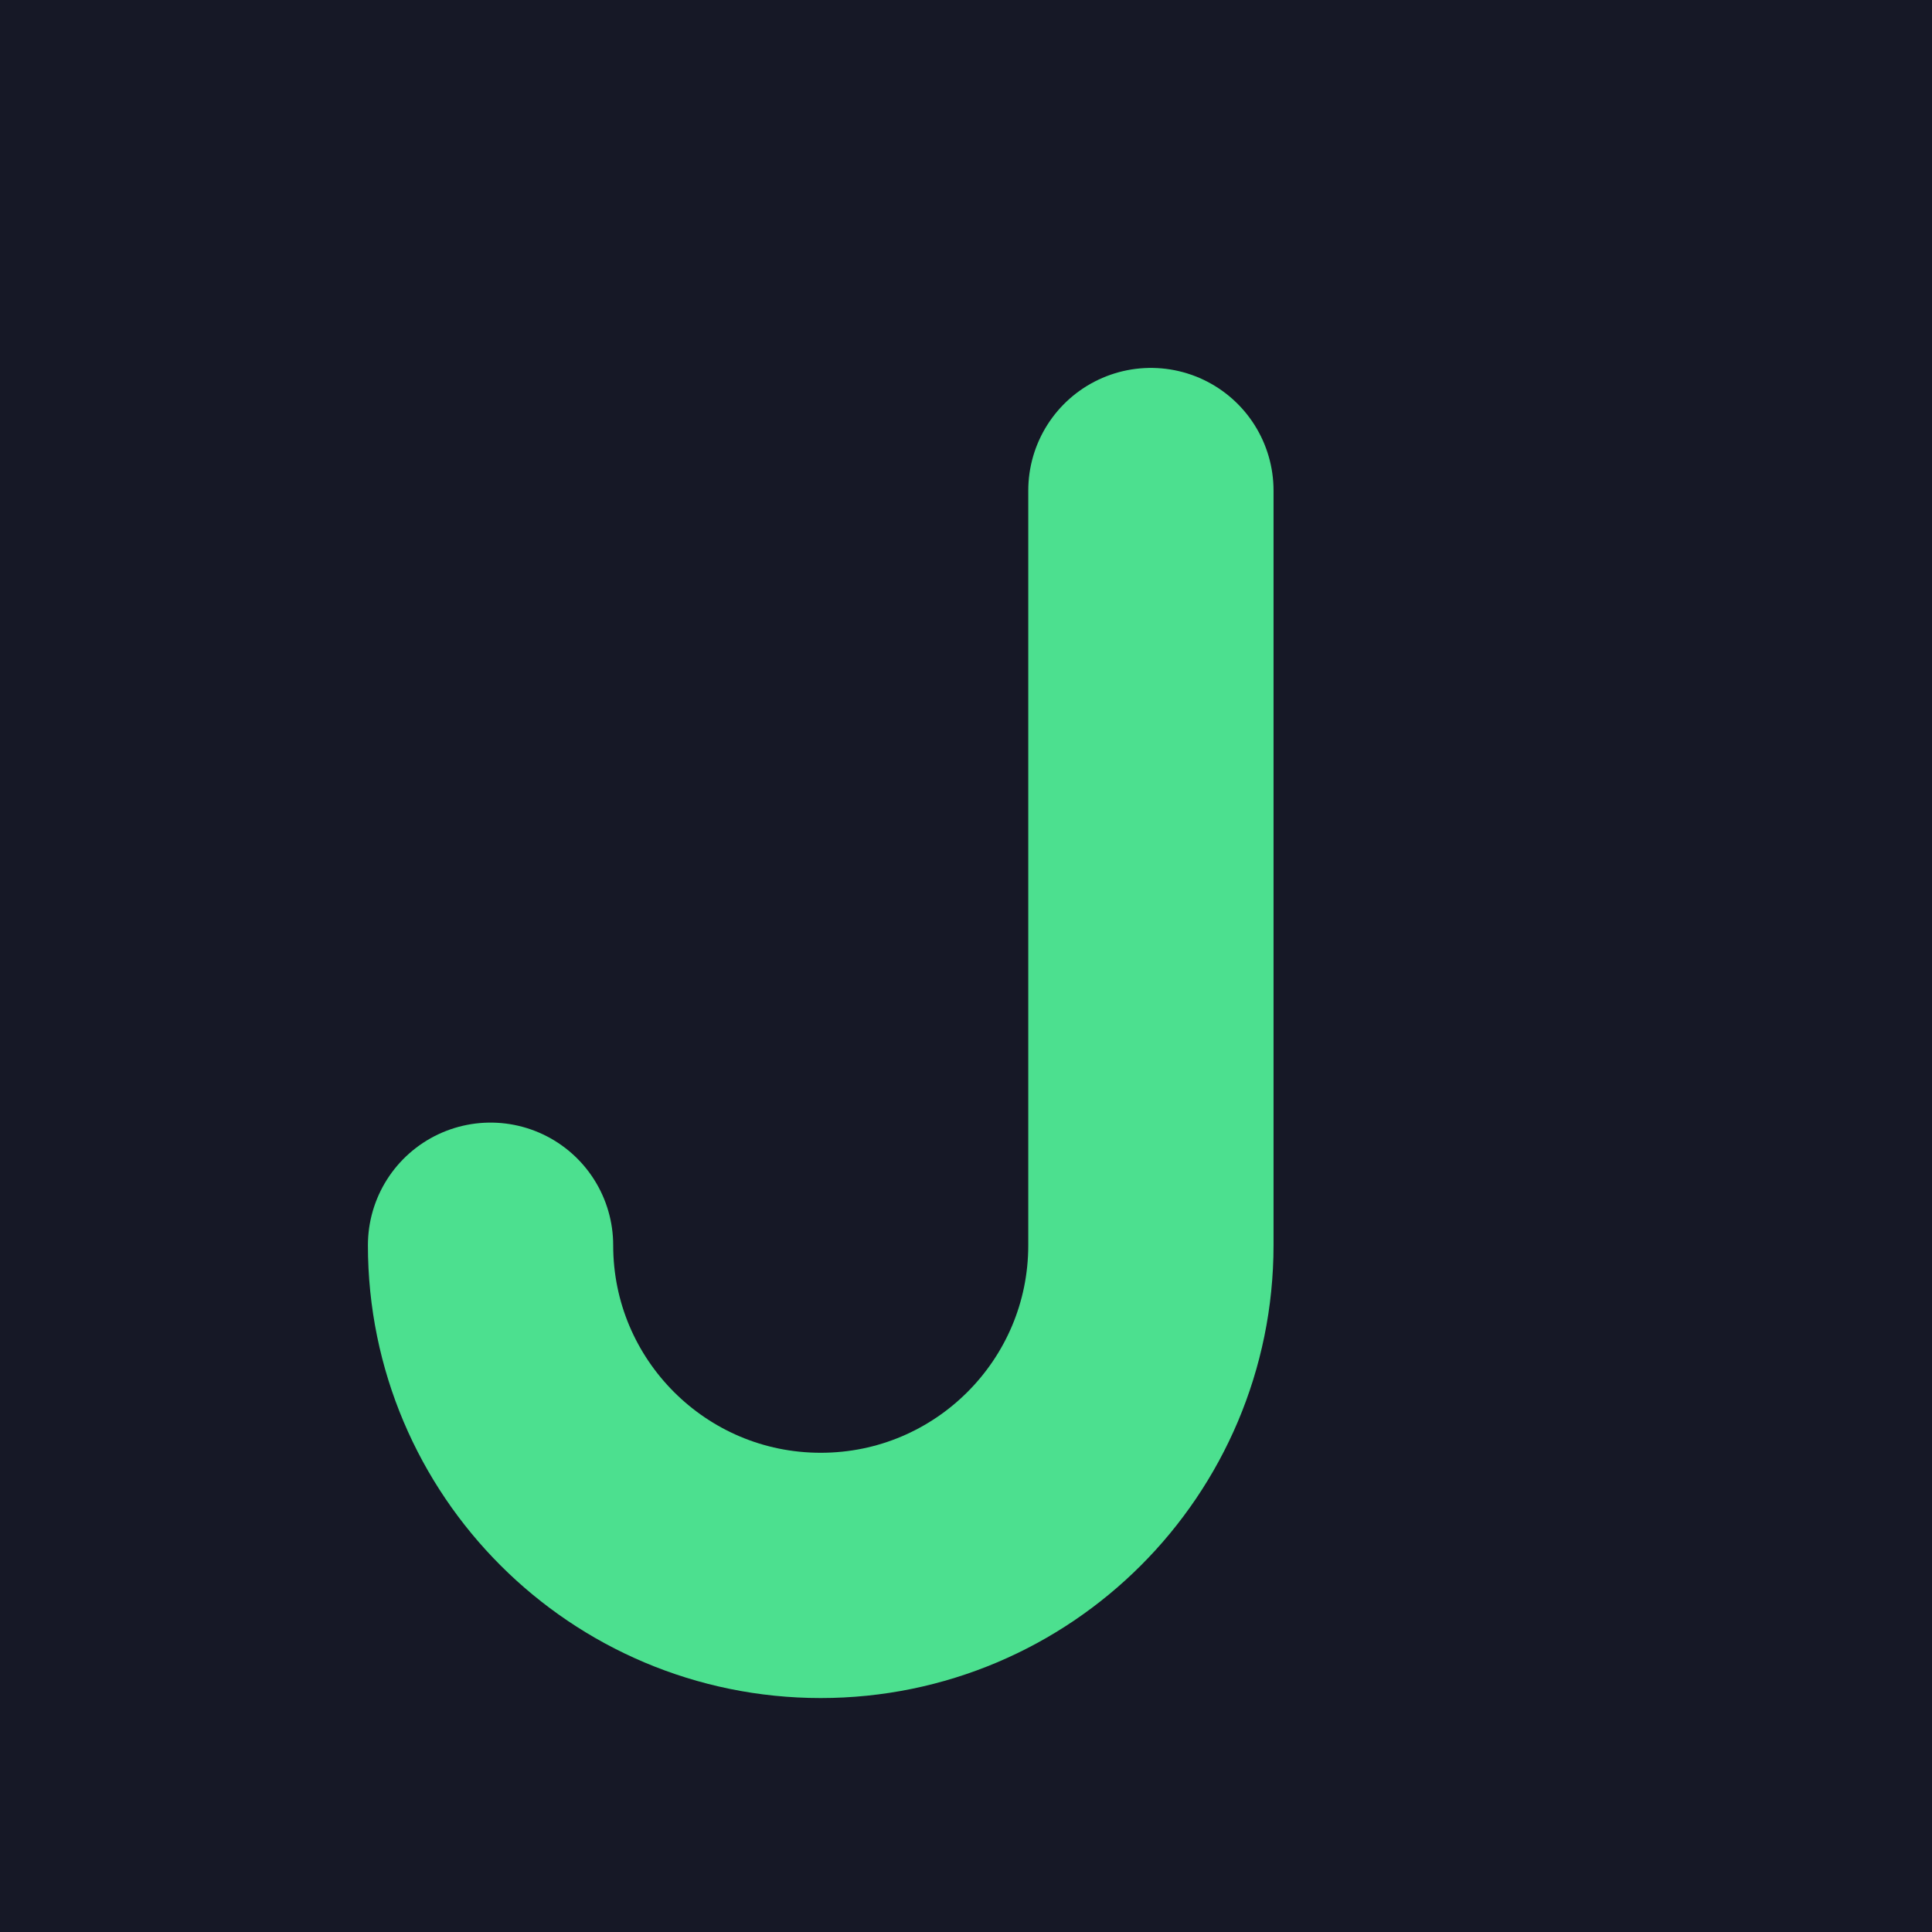
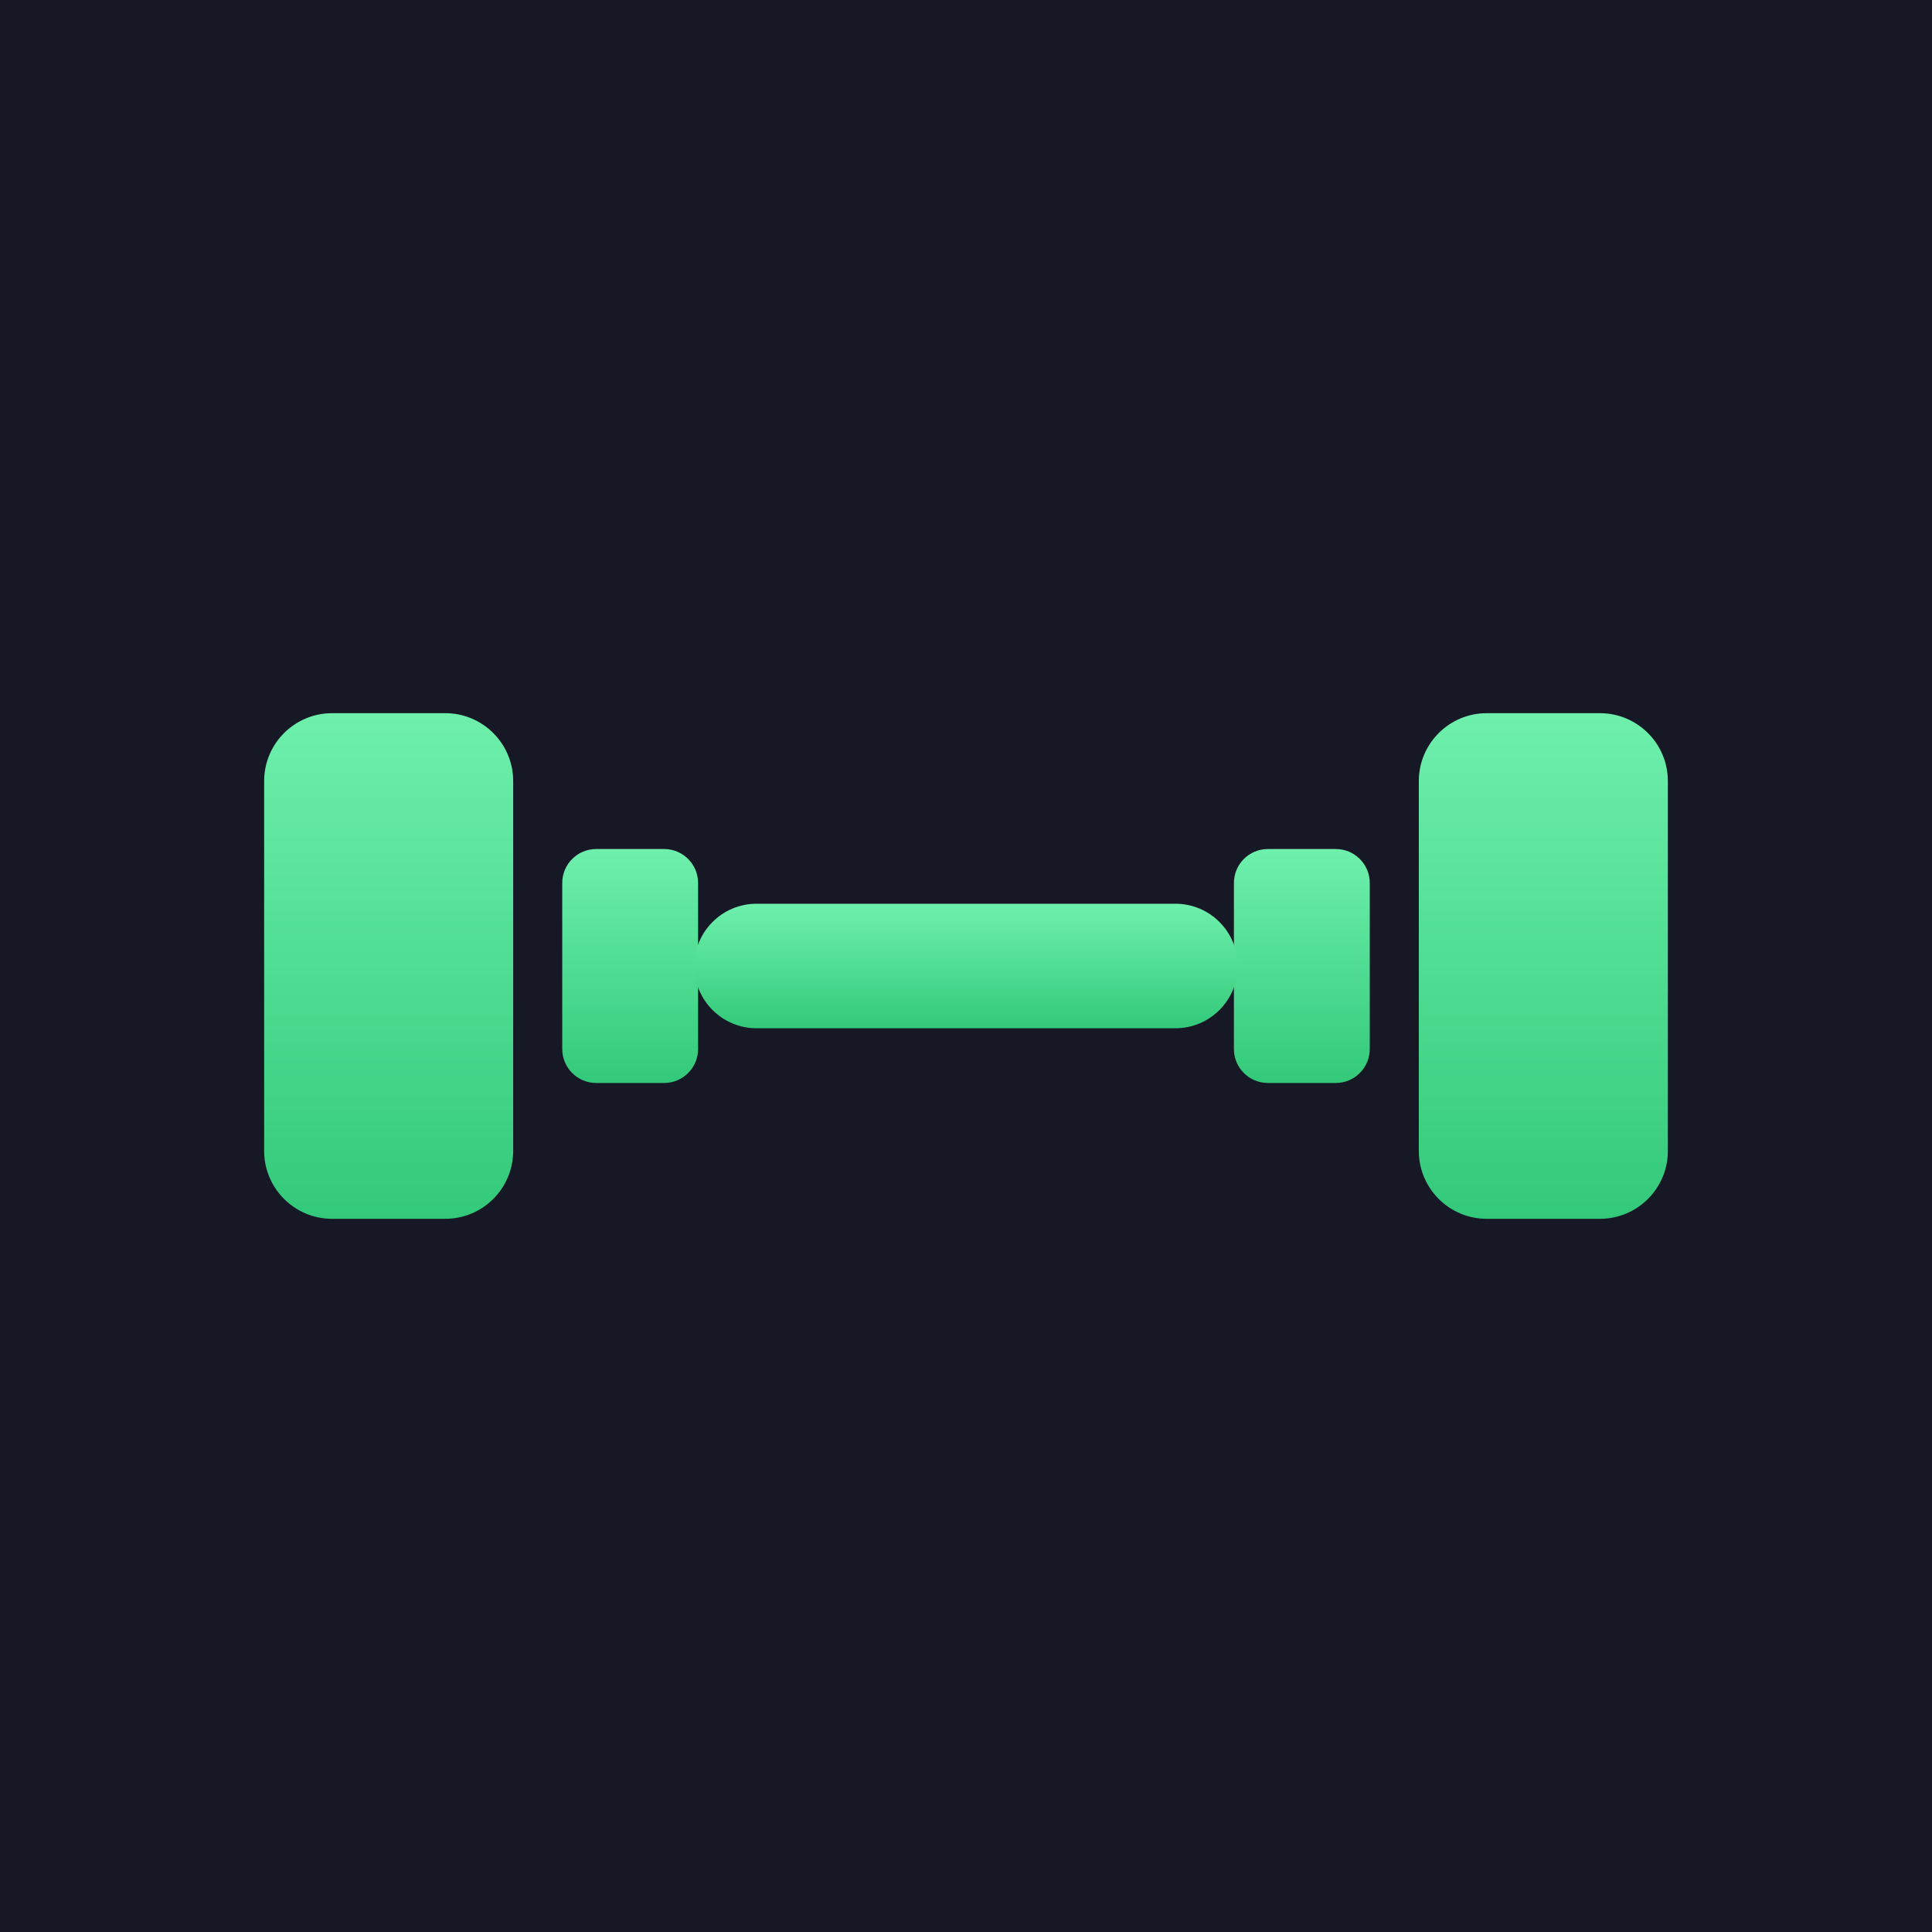
<svg xmlns="http://www.w3.org/2000/svg" viewBox="0 0 1024 1024">
+   <defs>
+     <linearGradient id="g" x1="0" y1="0" x2="0" y2="1">
+       <stop offset="0%" stop-color="#6ef0ac" />
+       <stop offset="100%" stop-color="#33c97a" />
+     </linearGradient>
+   </defs>
  <rect width="1024" height="1024" fill="#161826" />
-   <path d="M 610 260 L 610 660 A 175 175 0 0 1 260 660" fill="none" stroke="#4ce08f" stroke-width="130" stroke-linecap="round" />
+   <g fill="url(#g)">
+     <rect x="140" y="378" width="132" height="268" rx="36" />
+     <rect x="752" y="378" width="132" height="268" rx="36" />
+     <rect x="298" y="450" width="72" height="124" rx="18" />
+     <rect x="654" y="450" width="72" height="124" rx="18" />
+     <rect x="368" y="479" width="288" height="66" rx="33" />
+   </g>
</svg>
